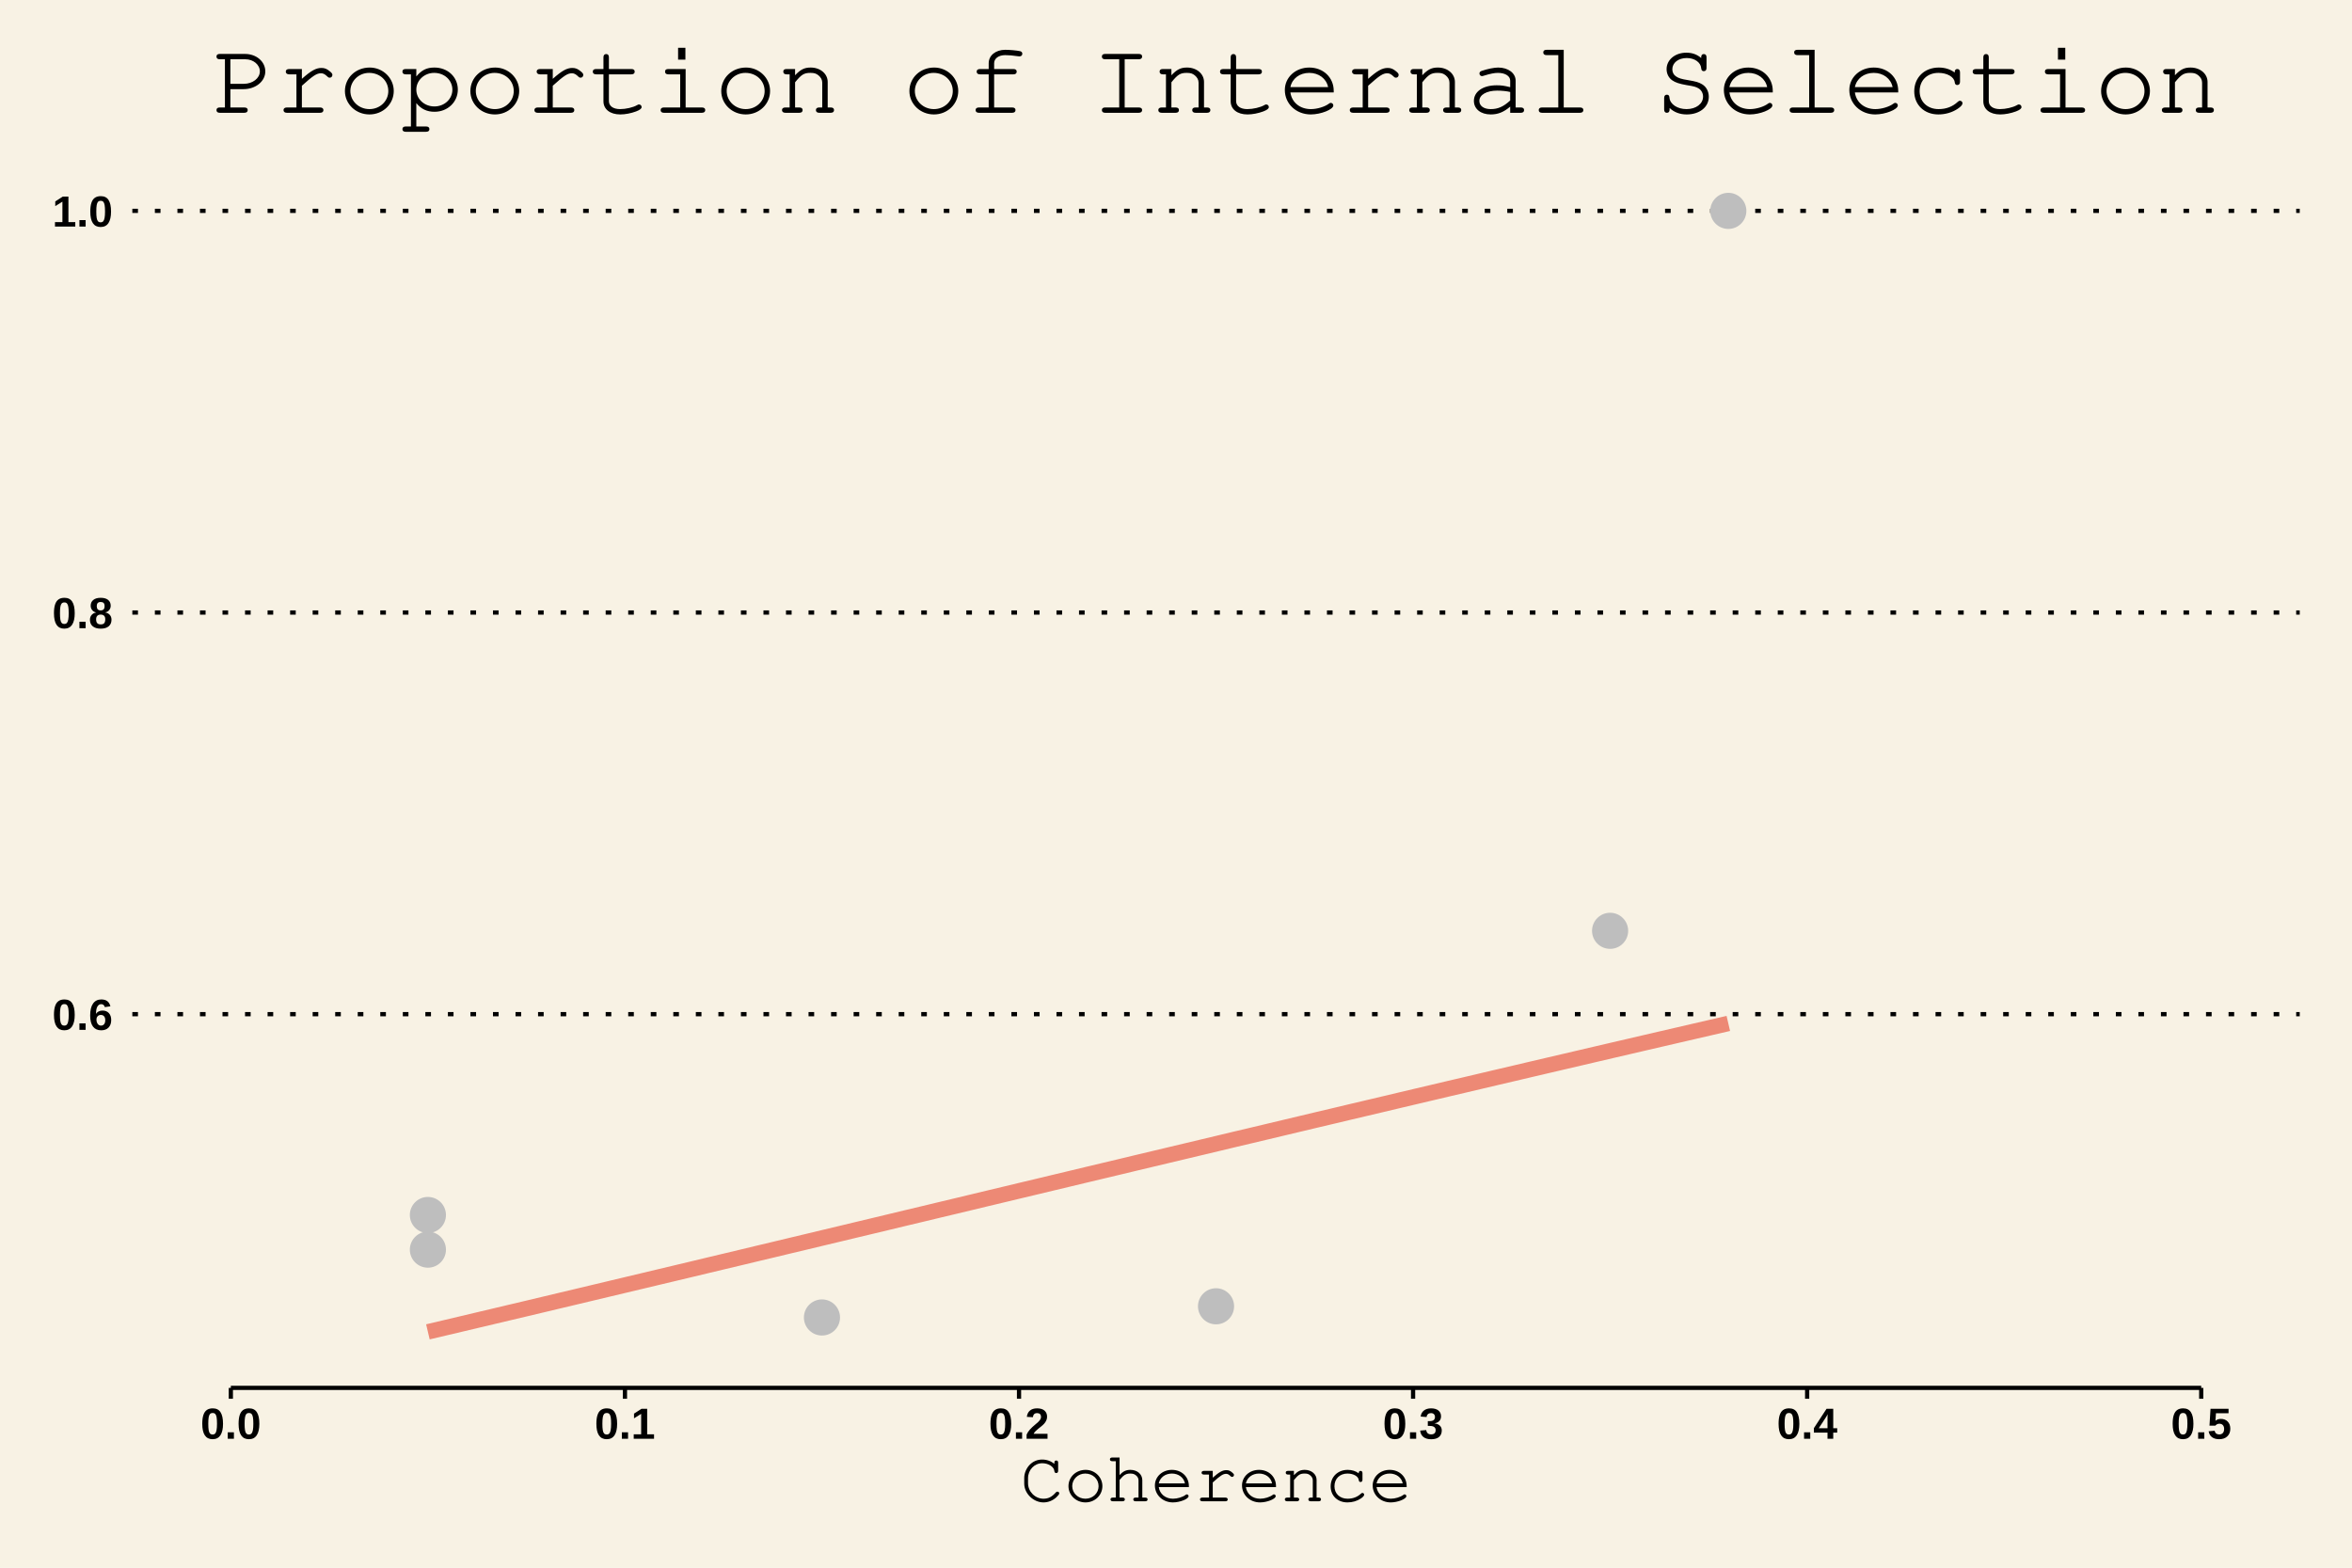
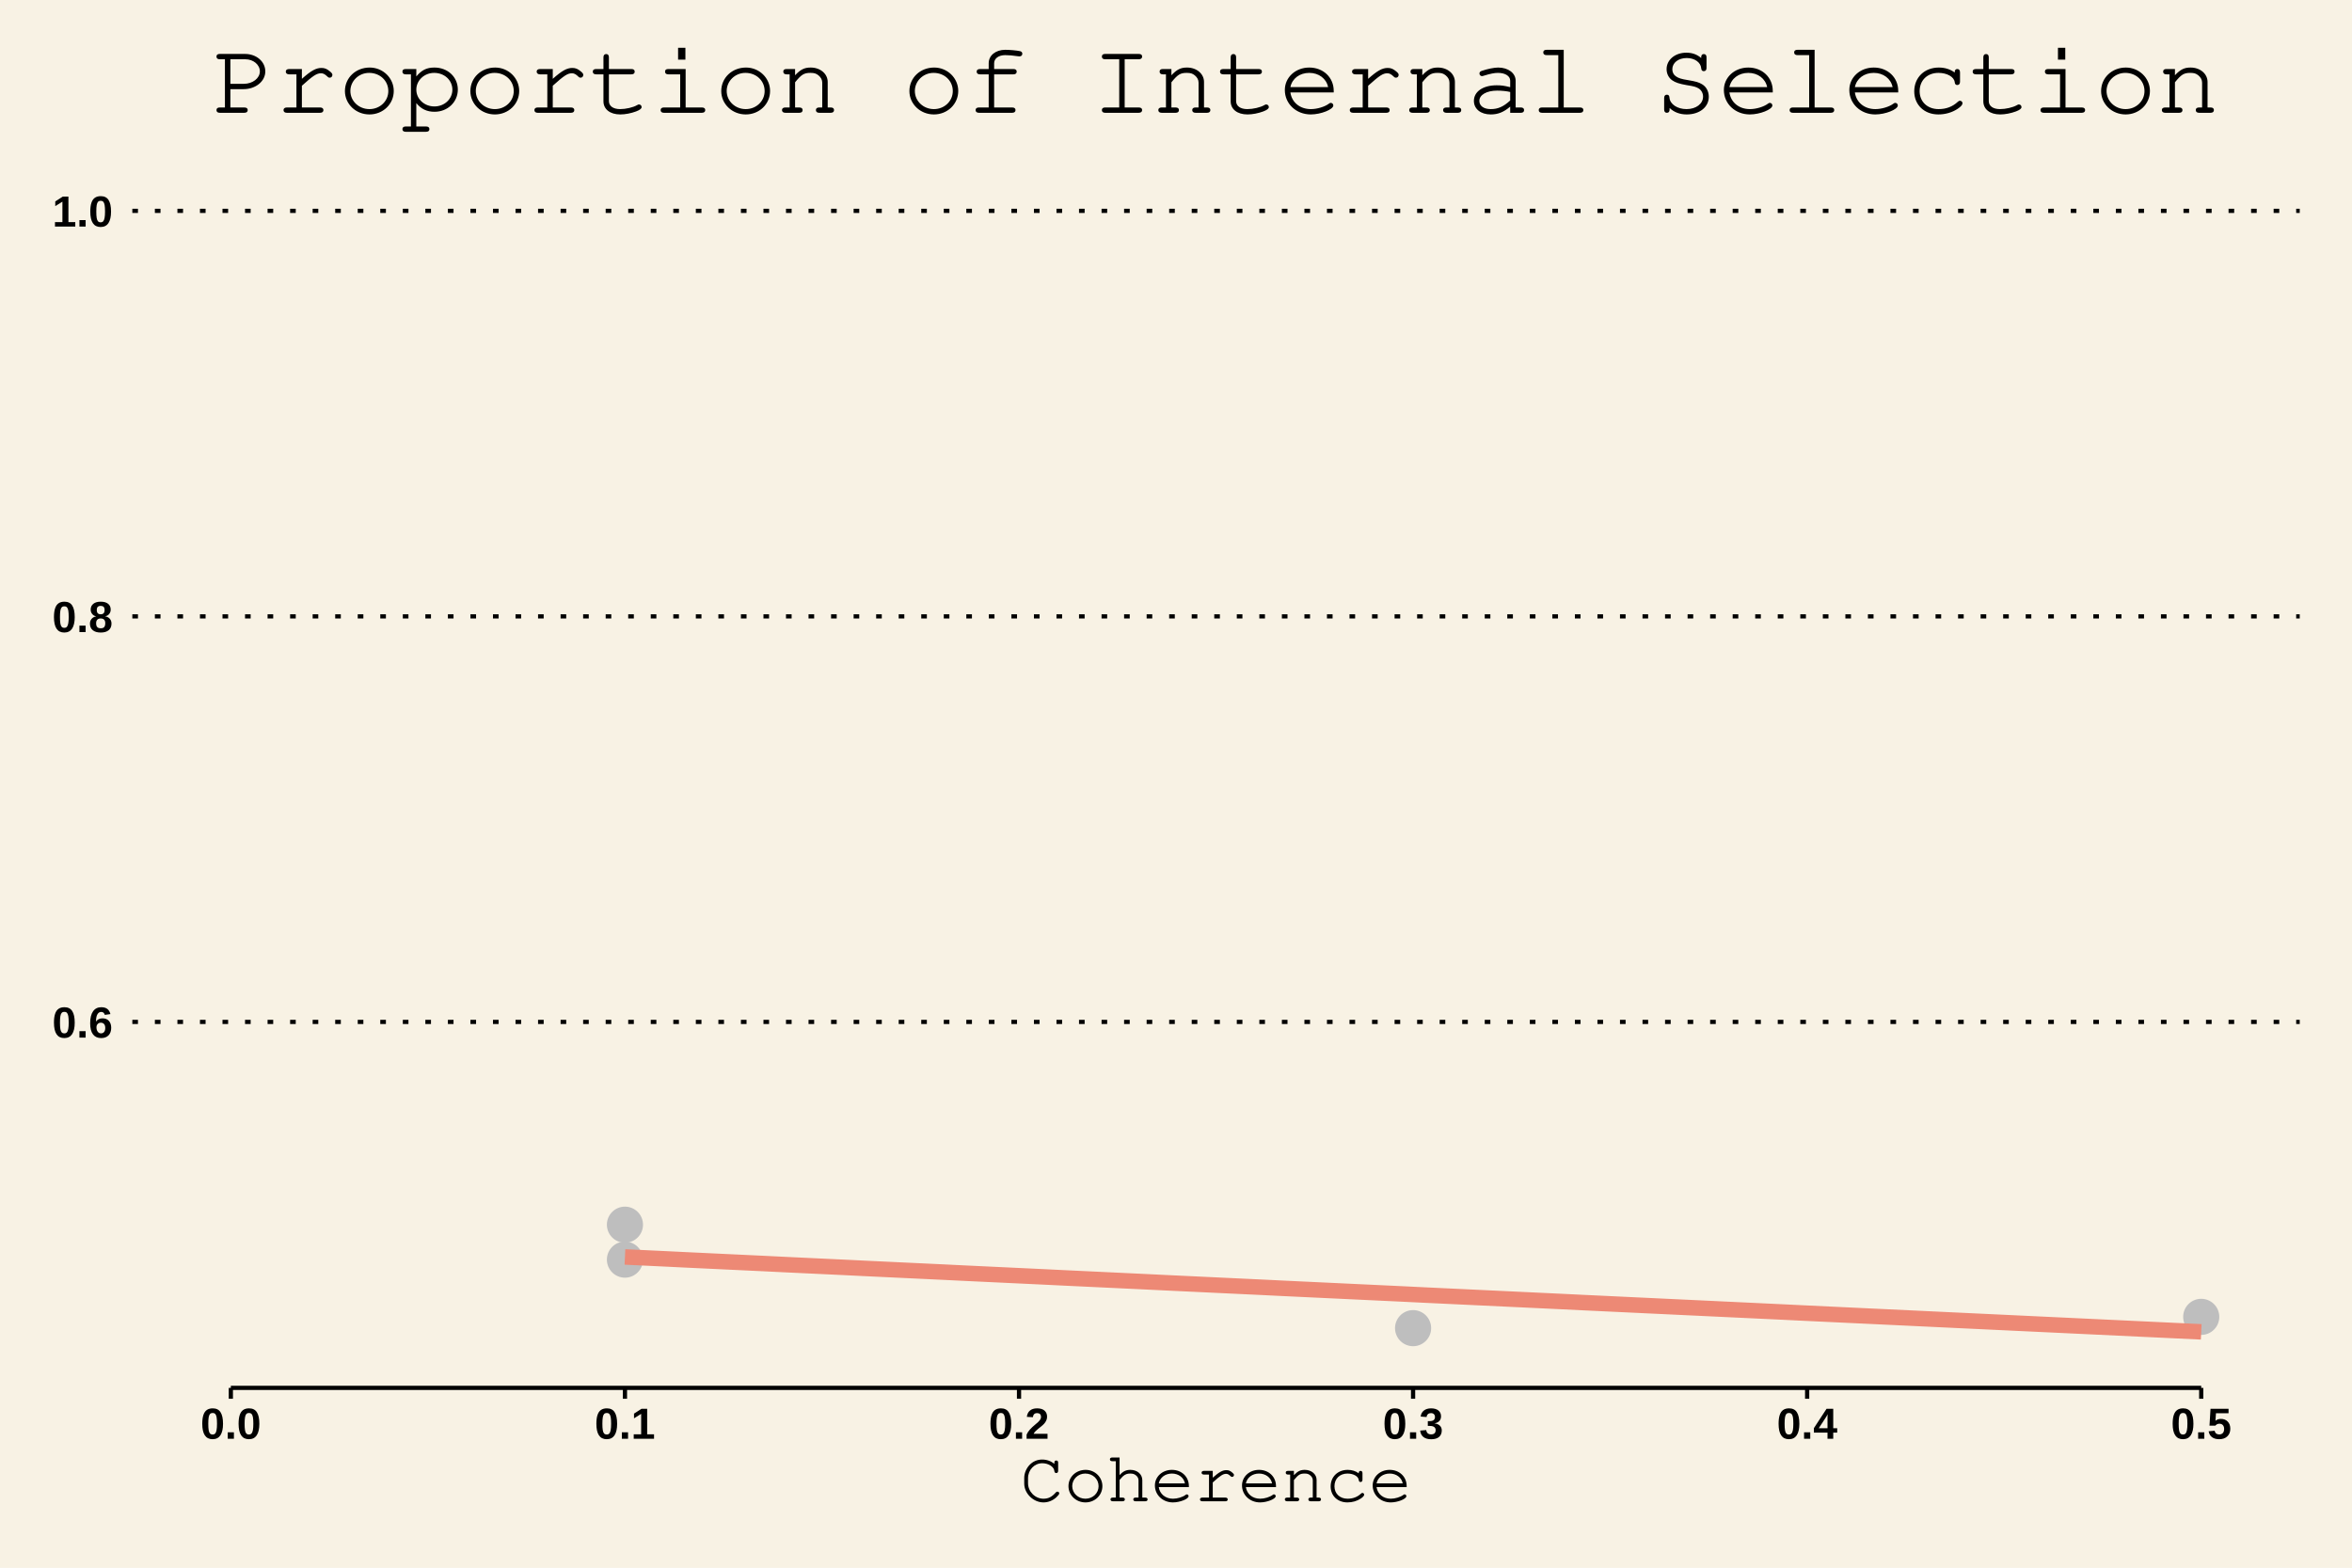
<svg xmlns="http://www.w3.org/2000/svg" class="svglite" width="648.00pt" height="432.00pt" viewBox="0 0 648.00 432.00">
  <defs>
    <style type="text/css">
    .svglite line, .svglite polyline, .svglite polygon, .svglite path, .svglite rect, .svglite circle {
      fill: none;
      stroke: #000000;
      stroke-linecap: round;
      stroke-linejoin: round;
      stroke-miterlimit: 10.00;
    }
  </style>
  </defs>
  <rect width="100%" height="100%" style="stroke: none; fill: #F8F2E4;" />
  <defs>
    <clipPath id="cpMC4wMHw2NDguMDB8MC4wMHw0MzIuMDA=">
      <rect x="0.00" y="0.00" width="648.00" height="432.00" />
    </clipPath>
  </defs>
  <g clip-path="url(#cpMC4wMHw2NDguMDB8MC4wMHw0MzIuMDA=)">
    <rect x="0.00" y="0" width="648.00" height="432.00" style="stroke-width: 1.16; stroke: none; fill: #F8F2E4;" />
  </g>
  <defs>
    <clipPath id="cpMzYuNDZ8NjMzLjYwfDQyLjY2fDM4Mi40NQ==">
      <rect x="36.46" y="42.66" width="597.14" height="339.79" />
    </clipPath>
  </defs>
  <g clip-path="url(#cpMzYuNDZ8NjMzLjYwfDQyLjY2fDM4Mi40NQ==)">
    <rect x="36.46" y="42.66" width="597.14" height="339.79" style="stroke-width: 1.16; stroke: none; fill: #F8F2E4;" />
-     <polyline points="36.46,279.47 633.60,279.47 " style="stroke-width: 1.16; stroke-dasharray: 1.55,4.66; stroke-linecap: butt;" />
-     <polyline points="36.46,168.79 633.60,168.79 " style="stroke-width: 1.16; stroke-dasharray: 1.55,4.66; stroke-linecap: butt;" />
+     <polyline points="36.46,281.61 633.60,281.61 " style="stroke-width: 1.16; stroke-dasharray: 1.55,4.66; stroke-linecap: butt;" />
+     <polyline points="36.46,169.86 633.60,169.86 " style="stroke-width: 1.16; stroke-dasharray: 1.55,4.66; stroke-linecap: butt;" />
    <polyline points="36.46,58.11 633.60,58.11 " style="stroke-width: 1.16; stroke-dasharray: 1.55,4.66; stroke-linecap: butt;" />
-     <circle cx="117.89" cy="334.81" r="4.62" style="stroke-width: 0.71; stroke: #BEBEBE; fill: #BEBEBE;" />
-     <circle cx="117.89" cy="344.36" r="4.62" style="stroke-width: 0.71; stroke: #BEBEBE; fill: #BEBEBE;" />
-     <circle cx="226.46" cy="363.05" r="4.62" style="stroke-width: 0.71; stroke: #BEBEBE; fill: #BEBEBE;" />
-     <circle cx="335.03" cy="359.97" r="4.62" style="stroke-width: 0.71; stroke: #BEBEBE; fill: #BEBEBE;" />
-     <circle cx="443.60" cy="256.50" r="4.62" style="stroke-width: 0.71; stroke: #BEBEBE; fill: #BEBEBE;" />
-     <circle cx="476.17" cy="58.11" r="4.62" style="stroke-width: 0.71; stroke: #BEBEBE; fill: #BEBEBE;" />
-     <polyline points="117.89,367.01 122.43,365.94 126.96,364.87 131.50,363.79 136.03,362.72 140.57,361.64 145.10,360.57 149.64,359.49 154.17,358.41 158.71,357.33 163.24,356.25 167.78,355.17 172.31,354.09 176.85,353.01 181.38,351.93 185.92,350.85 190.45,349.77 194.99,348.68 199.52,347.60 204.06,346.52 208.59,345.43 213.13,344.35 217.67,343.26 222.20,342.18 226.74,341.09 231.27,340.01 235.81,338.92 240.34,337.84 244.88,336.75 249.41,335.66 253.95,334.58 258.48,333.49 263.02,332.41 267.55,331.32 272.09,330.23 276.62,329.15 281.16,328.06 285.69,326.98 290.23,325.89 294.76,324.81 299.30,323.72 303.83,322.64 308.37,321.56 312.90,320.47 317.44,319.39 321.98,318.31 326.51,317.23 331.05,316.15 335.58,315.07 340.12,313.98 344.65,312.91 349.19,311.83 353.72,310.75 358.26,309.67 362.79,308.59 367.33,307.52 371.86,306.44 376.40,305.37 380.93,304.30 385.47,303.22 390.00,302.15 394.54,301.08 399.07,300.01 403.61,298.95 408.14,297.88 412.68,296.81 417.21,295.75 421.75,294.68 426.29,293.62 430.82,292.56 435.36,291.50 439.89,290.44 444.43,289.38 448.96,288.33 453.50,287.27 458.03,286.22 462.57,285.17 467.10,284.12 471.64,283.07 476.17,282.02 " style="stroke-width: 4.27; stroke: #ED8975; stroke-linecap: butt;" />
+     <circle cx="172.18" cy="337.48" r="4.62" style="stroke-width: 0.71; stroke: #BEBEBE; fill: #BEBEBE;" />
+     <circle cx="172.18" cy="347.11" r="4.62" style="stroke-width: 0.71; stroke: #BEBEBE; fill: #BEBEBE;" />
+     <circle cx="389.32" cy="365.99" r="4.62" style="stroke-width: 0.71; stroke: #BEBEBE; fill: #BEBEBE;" />
+     <circle cx="606.46" cy="362.88" r="4.62" style="stroke-width: 0.71; stroke: #BEBEBE; fill: #BEBEBE;" />
+     <polyline points="172.18,346.37 177.67,346.63 183.17,346.89 188.67,347.16 194.16,347.42 199.66,347.68 205.16,347.94 210.66,348.20 216.15,348.47 221.65,348.73 227.15,348.99 232.65,349.25 238.14,349.52 243.64,349.78 249.14,350.04 254.63,350.30 260.13,350.56 265.63,350.83 271.13,351.09 276.62,351.35 282.12,351.61 287.62,351.87 293.11,352.14 298.61,352.40 304.11,352.66 309.61,352.92 315.10,353.18 320.60,353.45 326.10,353.71 331.60,353.97 337.09,354.23 342.59,354.49 348.09,354.75 353.58,355.02 359.08,355.28 364.58,355.54 370.08,355.80 375.57,356.06 381.07,356.32 386.57,356.58 392.06,356.85 397.56,357.11 403.06,357.37 408.56,357.63 414.05,357.89 419.55,358.15 425.05,358.41 430.55,358.67 436.04,358.94 441.54,359.20 447.04,359.46 452.53,359.72 458.03,359.98 463.53,360.24 469.03,360.50 474.52,360.76 480.02,361.02 485.52,361.28 491.02,361.54 496.51,361.81 502.01,362.07 507.51,362.33 513.00,362.59 518.50,362.85 524.00,363.11 529.50,363.37 534.99,363.63 540.49,363.89 545.99,364.15 551.48,364.41 556.98,364.67 562.48,364.93 567.98,365.19 573.47,365.45 578.97,365.71 584.47,365.97 589.97,366.23 595.46,366.49 600.96,366.75 606.46,367.01 " style="stroke-width: 4.27; stroke: #ED8975; stroke-linecap: butt;" />
    <rect x="36.46" y="42.66" width="597.14" height="339.79" style="stroke-width: 1.16; stroke: none;" />
  </g>
  <g clip-path="url(#cpMC4wMHw2NDguMDB8MC4wMHw0MzIuMDA=)">
-     <text x="31.08" y="283.79" text-anchor="end" style="font-size: 12.00px; font-weight: bold; font-family: Arial;" textLength="16.68px" lengthAdjust="spacingAndGlyphs">0.6</text>
-     <text x="31.08" y="173.11" text-anchor="end" style="font-size: 12.00px; font-weight: bold; font-family: Arial;" textLength="16.68px" lengthAdjust="spacingAndGlyphs">0.8</text>
+     <text x="31.08" y="285.93" text-anchor="end" style="font-size: 12.00px; font-weight: bold; font-family: Arial;" textLength="16.68px" lengthAdjust="spacingAndGlyphs">0.6</text>
+     <text x="31.08" y="174.18" text-anchor="end" style="font-size: 12.00px; font-weight: bold; font-family: Arial;" textLength="16.68px" lengthAdjust="spacingAndGlyphs">0.8</text>
    <text x="31.08" y="62.43" text-anchor="end" style="font-size: 12.00px; font-weight: bold; font-family: Arial;" textLength="16.68px" lengthAdjust="spacingAndGlyphs">1.0</text>
    <polyline points="63.60,382.45 606.46,382.45 " style="stroke-width: 1.16; stroke-linecap: butt;" />
    <polyline points="63.60,385.44 63.60,382.45 " style="stroke-width: 1.16; stroke-linecap: butt;" />
    <polyline points="172.18,385.44 172.18,382.45 " style="stroke-width: 1.16; stroke-linecap: butt;" />
    <polyline points="280.75,385.44 280.75,382.45 " style="stroke-width: 1.16; stroke-linecap: butt;" />
    <polyline points="389.32,385.44 389.32,382.45 " style="stroke-width: 1.16; stroke-linecap: butt;" />
    <polyline points="497.89,385.44 497.89,382.45 " style="stroke-width: 1.16; stroke-linecap: butt;" />
    <polyline points="606.46,385.44 606.46,382.45 " style="stroke-width: 1.16; stroke-linecap: butt;" />
    <text x="63.60" y="396.47" text-anchor="middle" style="font-size: 12.00px; font-weight: bold; font-family: Arial;" textLength="16.68px" lengthAdjust="spacingAndGlyphs">0.0</text>
    <text x="172.18" y="396.47" text-anchor="middle" style="font-size: 12.00px; font-weight: bold; font-family: Arial;" textLength="16.68px" lengthAdjust="spacingAndGlyphs">0.1</text>
    <text x="280.75" y="396.47" text-anchor="middle" style="font-size: 12.00px; font-weight: bold; font-family: Arial;" textLength="16.68px" lengthAdjust="spacingAndGlyphs">0.2</text>
    <text x="389.32" y="396.47" text-anchor="middle" style="font-size: 12.00px; font-weight: bold; font-family: Arial;" textLength="16.68px" lengthAdjust="spacingAndGlyphs">0.3</text>
    <text x="497.89" y="396.47" text-anchor="middle" style="font-size: 12.00px; font-weight: bold; font-family: Arial;" textLength="16.68px" lengthAdjust="spacingAndGlyphs">0.4</text>
    <text x="606.46" y="396.47" text-anchor="middle" style="font-size: 12.00px; font-weight: bold; font-family: Arial;" textLength="16.68px" lengthAdjust="spacingAndGlyphs">0.5</text>
    <text x="335.03" y="413.70" text-anchor="middle" style="font-size: 20.00px; font-weight: 0; font-family: Courier;" textLength="108.02px" lengthAdjust="spacingAndGlyphs">Coherence</text>
    <text x="335.03" y="31.08" text-anchor="middle" style="font-size: 28.80px; font-weight: 0; font-family: Courier;" textLength="552.96px" lengthAdjust="spacingAndGlyphs">Proportion of Internal Selection</text>
  </g>
</svg>
